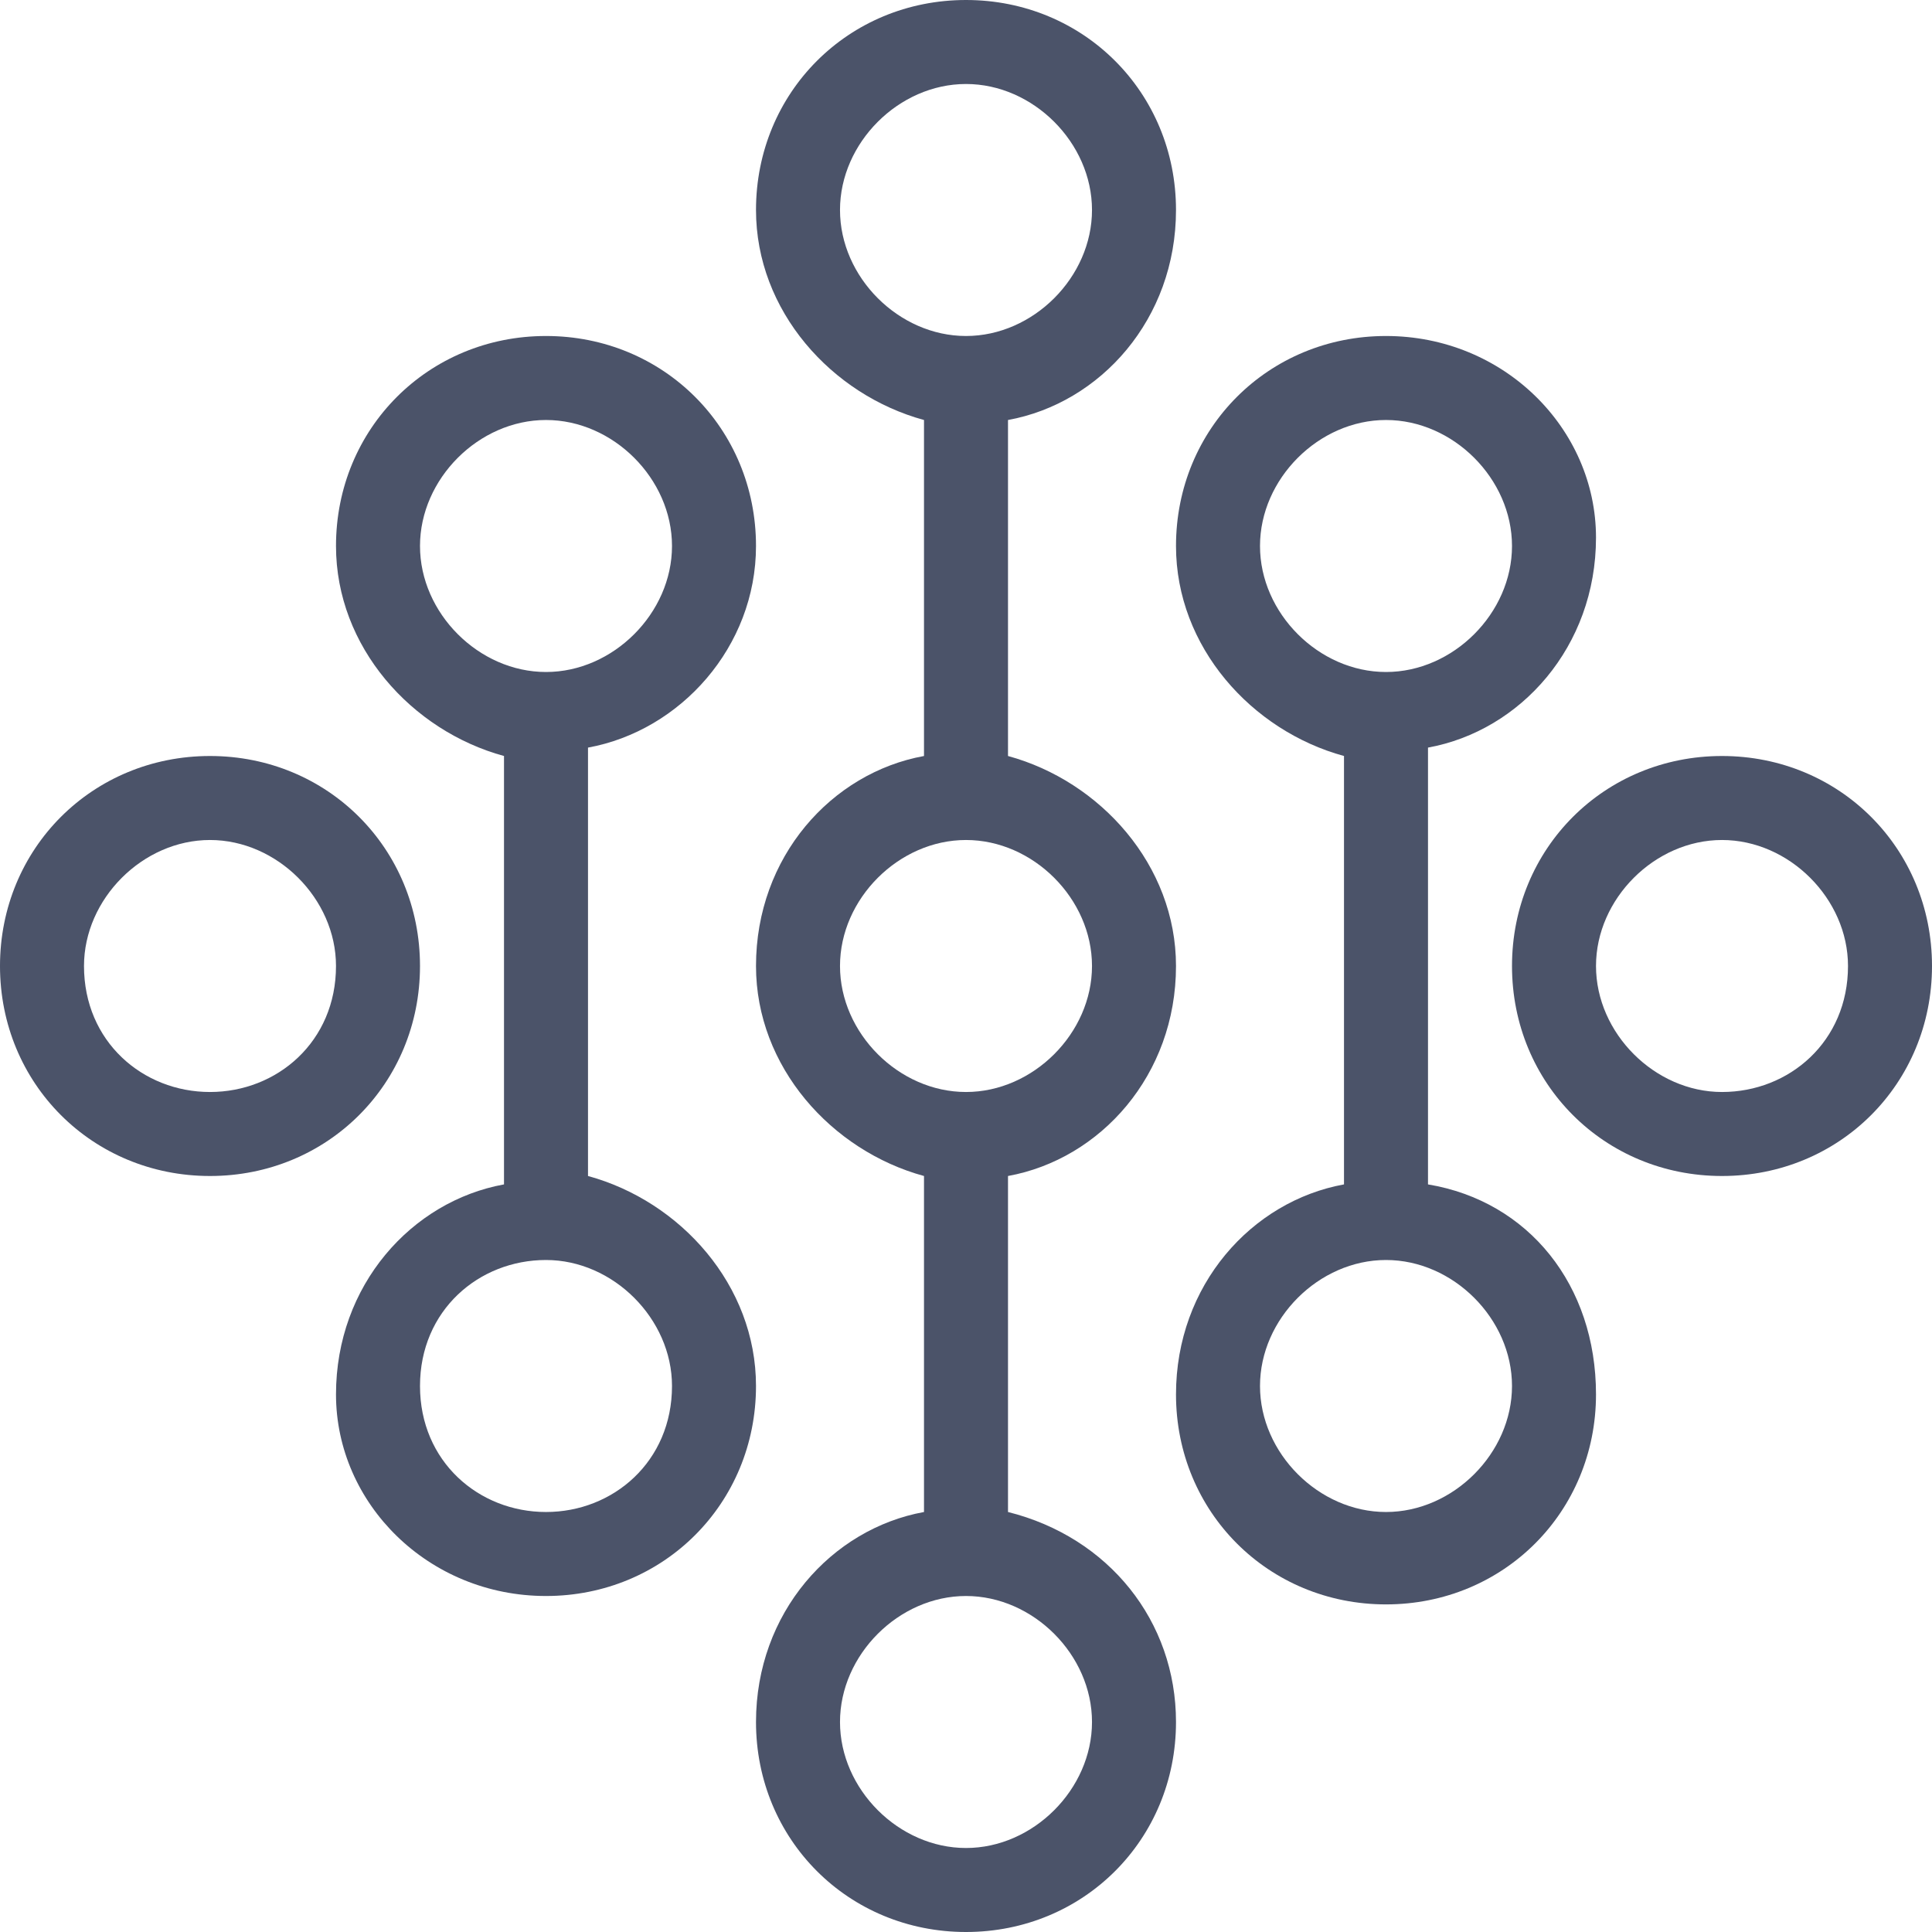
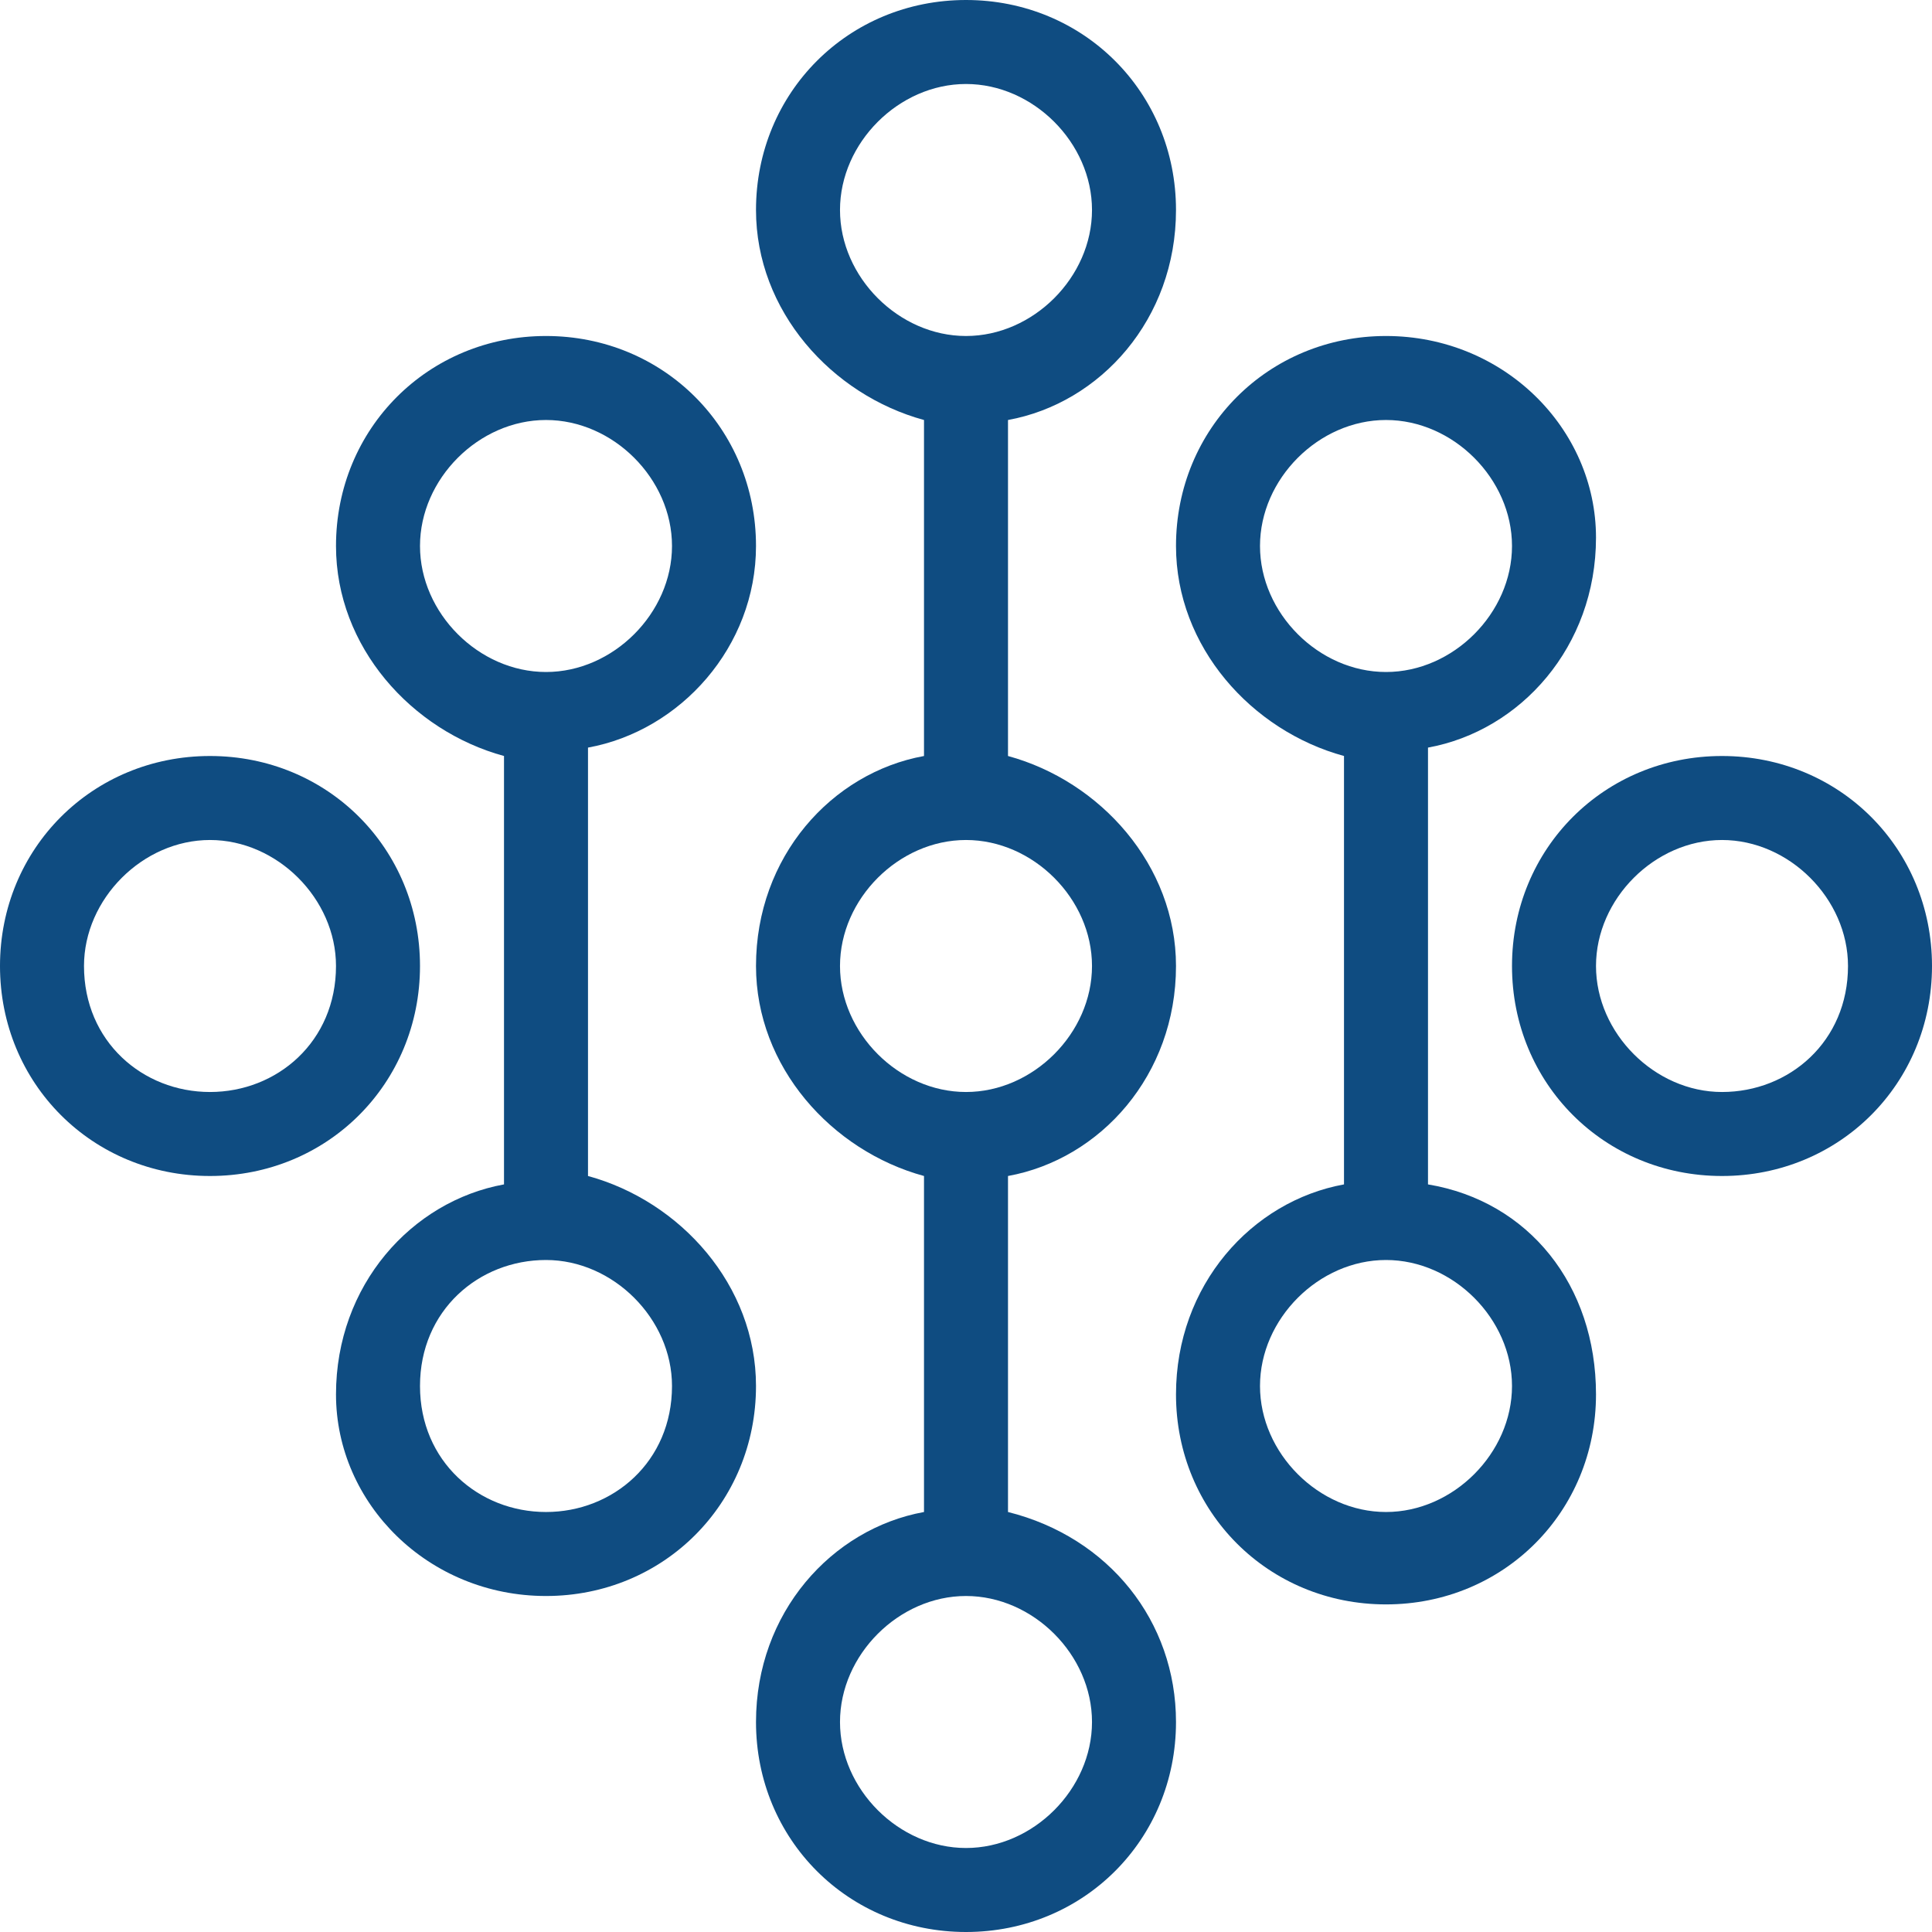
<svg xmlns="http://www.w3.org/2000/svg" version="1.1" id="Layer_1" x="0px" y="0px" width="23px" height="23px" viewBox="0 0 23 23" enable-background="new 0 0 23 23" xml:space="preserve">
-   <path id="Shape" fill="#4B5369" d="M20.5,9c-1.4,0-2.5,1.1-2.5,2.5c0,1.4,1.1,2.5,2.5,2.5s2.5-1.1,2.5-2.5C23,10.1,21.9,9,20.5,9  L20.5,9z M20.5,13c-0.8,0-1.5-0.7-1.5-1.5s0.7-1.5,1.5-1.5s1.5,0.7,1.5,1.5C22,12.4,21.3,13,20.5,13L20.5,13z" />
-   <path id="Shape_1_" fill="#4B5369" d="M5,11.5C5,10.1,3.9,9,2.5,9S0,10.1,0,11.5C0,12.9,1.1,14,2.5,14S5,12.9,5,11.5L5,11.5z   M2.5,13C1.7,13,1,12.4,1,11.5C1,10.7,1.7,10,2.5,10S4,10.7,4,11.5C4,12.4,3.3,13,2.5,13L2.5,13z" />
-   <path id="Shape_2_" fill="#4B5369" d="M12,18v-4c1.1-0.2,2-1.2,2-2.5c0-1.2-0.9-2.2-2-2.5V5c1.1-0.2,2-1.2,2-2.5  C14,1.1,12.9,0,11.5,0C10.1,0,9,1.1,9,2.5C9,3.7,9.9,4.7,11,5v4c-1.1,0.2-2,1.2-2,2.5c0,1.2,0.9,2.2,2,2.5v4c-1.1,0.2-2,1.2-2,2.5  c0,1.4,1.1,2.5,2.5,2.5c1.4,0,2.5-1.1,2.5-2.5C14,19.3,13.2,18.3,12,18L12,18z M10,2.5C10,1.7,10.7,1,11.5,1S13,1.7,13,2.5  S12.3,4,11.5,4S10,3.3,10,2.5L10,2.5z M10,11.5c0-0.8,0.7-1.5,1.5-1.5s1.5,0.7,1.5,1.5S12.3,13,11.5,13S10,12.3,10,11.5L10,11.5z   M11.5,22c-0.8,0-1.5-0.7-1.5-1.5s0.7-1.5,1.5-1.5s1.5,0.7,1.5,1.5S12.3,22,11.5,22L11.5,22z" />
-   <path id="Shape_3_" fill="#4B5369" d="M9,6.5C9,5.1,7.9,4,6.5,4S4,5.1,4,6.5C4,7.7,4.9,8.7,6,9v5.1c-1.1,0.2-2,1.2-2,2.5  C4,17.9,5.1,19,6.5,19S9,17.9,9,16.5c0-1.2-0.9-2.2-2-2.5V8.9C8.1,8.7,9,7.7,9,6.5L9,6.5z M5,6.5C5,5.7,5.7,5,6.5,5S8,5.7,8,6.5  S7.3,8,6.5,8S5,7.3,5,6.5L5,6.5z M8,16.5C8,17.4,7.3,18,6.5,18S5,17.4,5,16.5S5.7,15,6.5,15S8,15.7,8,16.5L8,16.5z" />
-   <path id="Shape_4_" fill="#4B5369" d="M17,14.1V8.9c1.1-0.2,2-1.2,2-2.5C19,5.1,17.9,4,16.5,4S14,5.1,14,6.5c0,1.2,0.9,2.2,2,2.5  v5.1c-1.1,0.2-2,1.2-2,2.5c0,1.4,1.1,2.5,2.5,2.5S19,18,19,16.6C19,15.3,18.2,14.3,17,14.1L17,14.1z M15,6.5C15,5.7,15.7,5,16.5,5  S18,5.7,18,6.5S17.3,8,16.5,8S15,7.3,15,6.5L15,6.5z M16.5,18c-0.8,0-1.5-0.7-1.5-1.5s0.7-1.5,1.5-1.5s1.5,0.7,1.5,1.5  S17.3,18,16.5,18L16.5,18z" />
+   <path id="Shape" fill="#0F4C81" d="M20.5,9c-1.4,0-2.5,1.1-2.5,2.5c0,1.4,1.1,2.5,2.5,2.5s2.5-1.1,2.5-2.5C23,10.1,21.9,9,20.5,9  L20.5,9z M20.5,13c-0.8,0-1.5-0.7-1.5-1.5s0.7-1.5,1.5-1.5s1.5,0.7,1.5,1.5C22,12.4,21.3,13,20.5,13L20.5,13z" />
+   <path id="Shape_1_" fill="#0F4C81" d="M5,11.5C5,10.1,3.9,9,2.5,9S0,10.1,0,11.5C0,12.9,1.1,14,2.5,14S5,12.9,5,11.5L5,11.5z   M2.5,13C1.7,13,1,12.4,1,11.5C1,10.7,1.7,10,2.5,10S4,10.7,4,11.5C4,12.4,3.3,13,2.5,13L2.5,13z" />
+   <path id="Shape_2_" fill="#0F4C81" d="M12,18v-4c1.1-0.2,2-1.2,2-2.5c0-1.2-0.9-2.2-2-2.5V5c1.1-0.2,2-1.2,2-2.5  C14,1.1,12.9,0,11.5,0C10.1,0,9,1.1,9,2.5C9,3.7,9.9,4.7,11,5v4c-1.1,0.2-2,1.2-2,2.5c0,1.2,0.9,2.2,2,2.5v4c-1.1,0.2-2,1.2-2,2.5  c0,1.4,1.1,2.5,2.5,2.5c1.4,0,2.5-1.1,2.5-2.5C14,19.3,13.2,18.3,12,18L12,18z M10,2.5C10,1.7,10.7,1,11.5,1S13,1.7,13,2.5  S12.3,4,11.5,4S10,3.3,10,2.5L10,2.5z M10,11.5c0-0.8,0.7-1.5,1.5-1.5s1.5,0.7,1.5,1.5S12.3,13,11.5,13S10,12.3,10,11.5L10,11.5z   M11.5,22c-0.8,0-1.5-0.7-1.5-1.5s0.7-1.5,1.5-1.5s1.5,0.7,1.5,1.5S12.3,22,11.5,22L11.5,22z" />
+   <path id="Shape_3_" fill="#0F4C81" d="M9,6.5C9,5.1,7.9,4,6.5,4S4,5.1,4,6.5C4,7.7,4.9,8.7,6,9v5.1c-1.1,0.2-2,1.2-2,2.5  C4,17.9,5.1,19,6.5,19S9,17.9,9,16.5c0-1.2-0.9-2.2-2-2.5V8.9C8.1,8.7,9,7.7,9,6.5L9,6.5z M5,6.5C5,5.7,5.7,5,6.5,5S8,5.7,8,6.5  S7.3,8,6.5,8S5,7.3,5,6.5L5,6.5z M8,16.5C8,17.4,7.3,18,6.5,18S5,17.4,5,16.5S5.7,15,6.5,15S8,15.7,8,16.5L8,16.5z" />
+   <path id="Shape_4_" fill="#0F4C81" d="M17,14.1V8.9c1.1-0.2,2-1.2,2-2.5C19,5.1,17.9,4,16.5,4S14,5.1,14,6.5c0,1.2,0.9,2.2,2,2.5  v5.1c-1.1,0.2-2,1.2-2,2.5c0,1.4,1.1,2.5,2.5,2.5S19,18,19,16.6C19,15.3,18.2,14.3,17,14.1L17,14.1z M15,6.5C15,5.7,15.7,5,16.5,5  S18,5.7,18,6.5S17.3,8,16.5,8S15,7.3,15,6.5L15,6.5z M16.5,18c-0.8,0-1.5-0.7-1.5-1.5s0.7-1.5,1.5-1.5s1.5,0.7,1.5,1.5  S17.3,18,16.5,18L16.5,18z" />
</svg>
